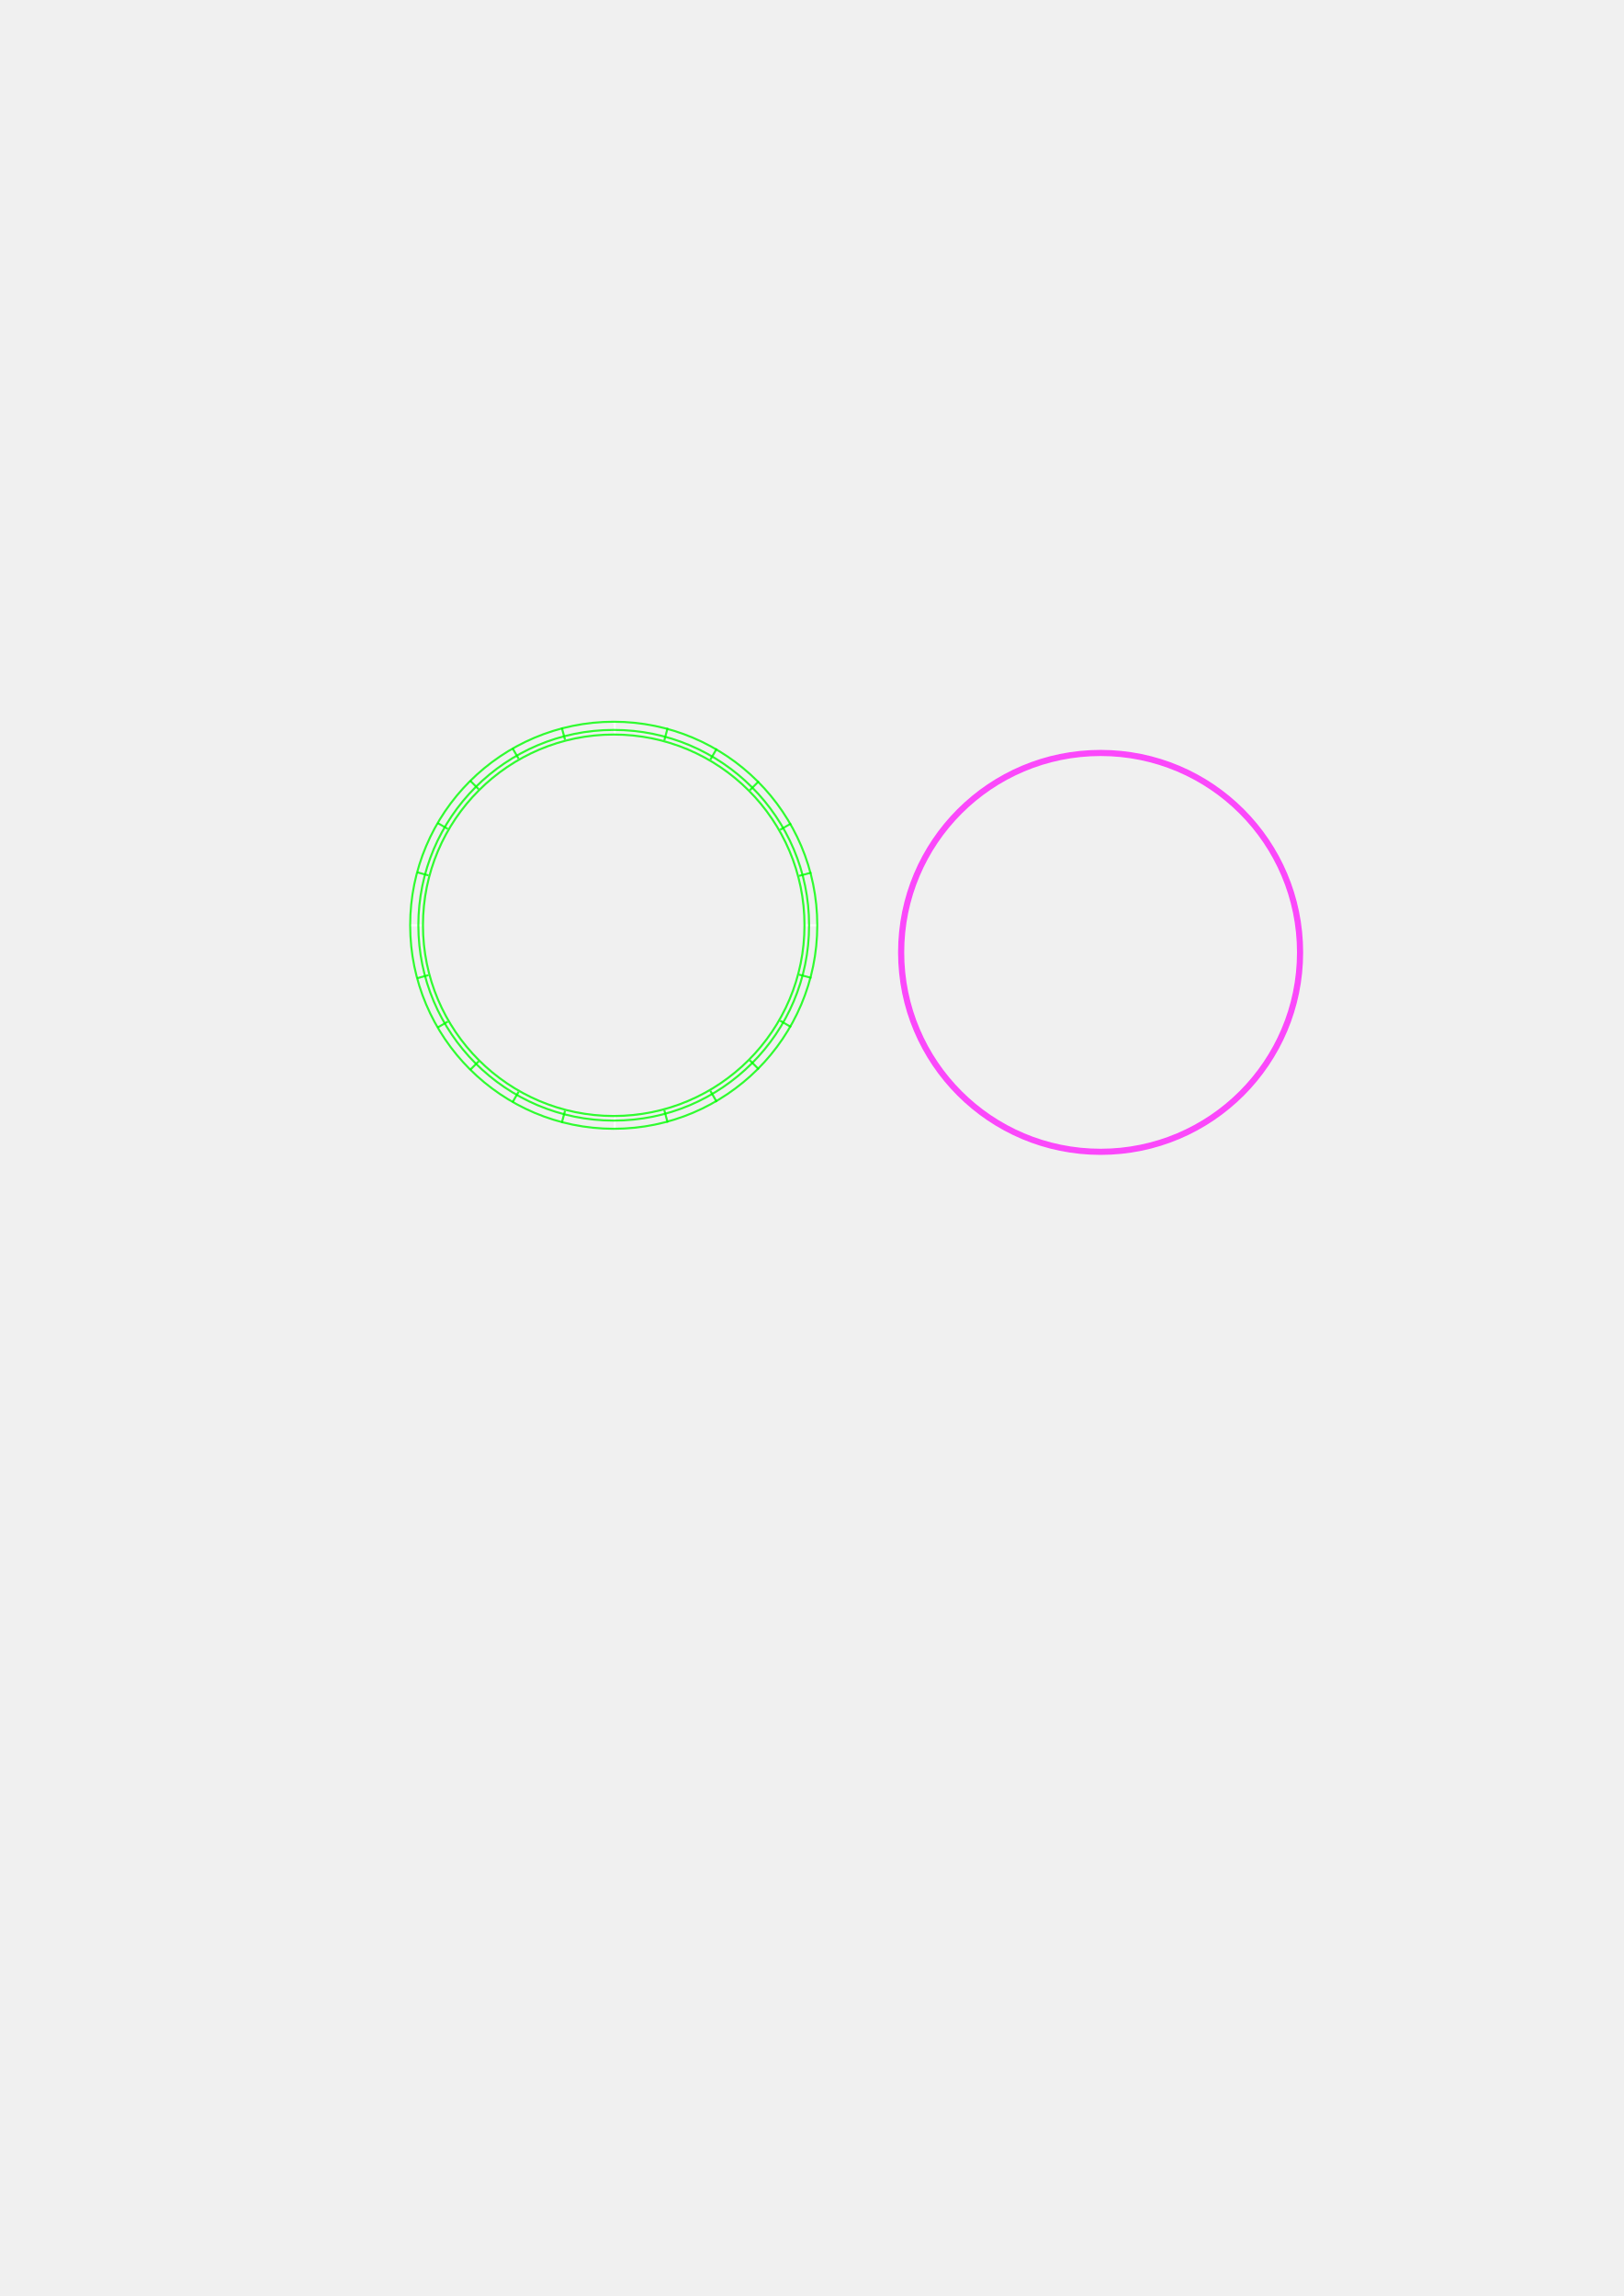
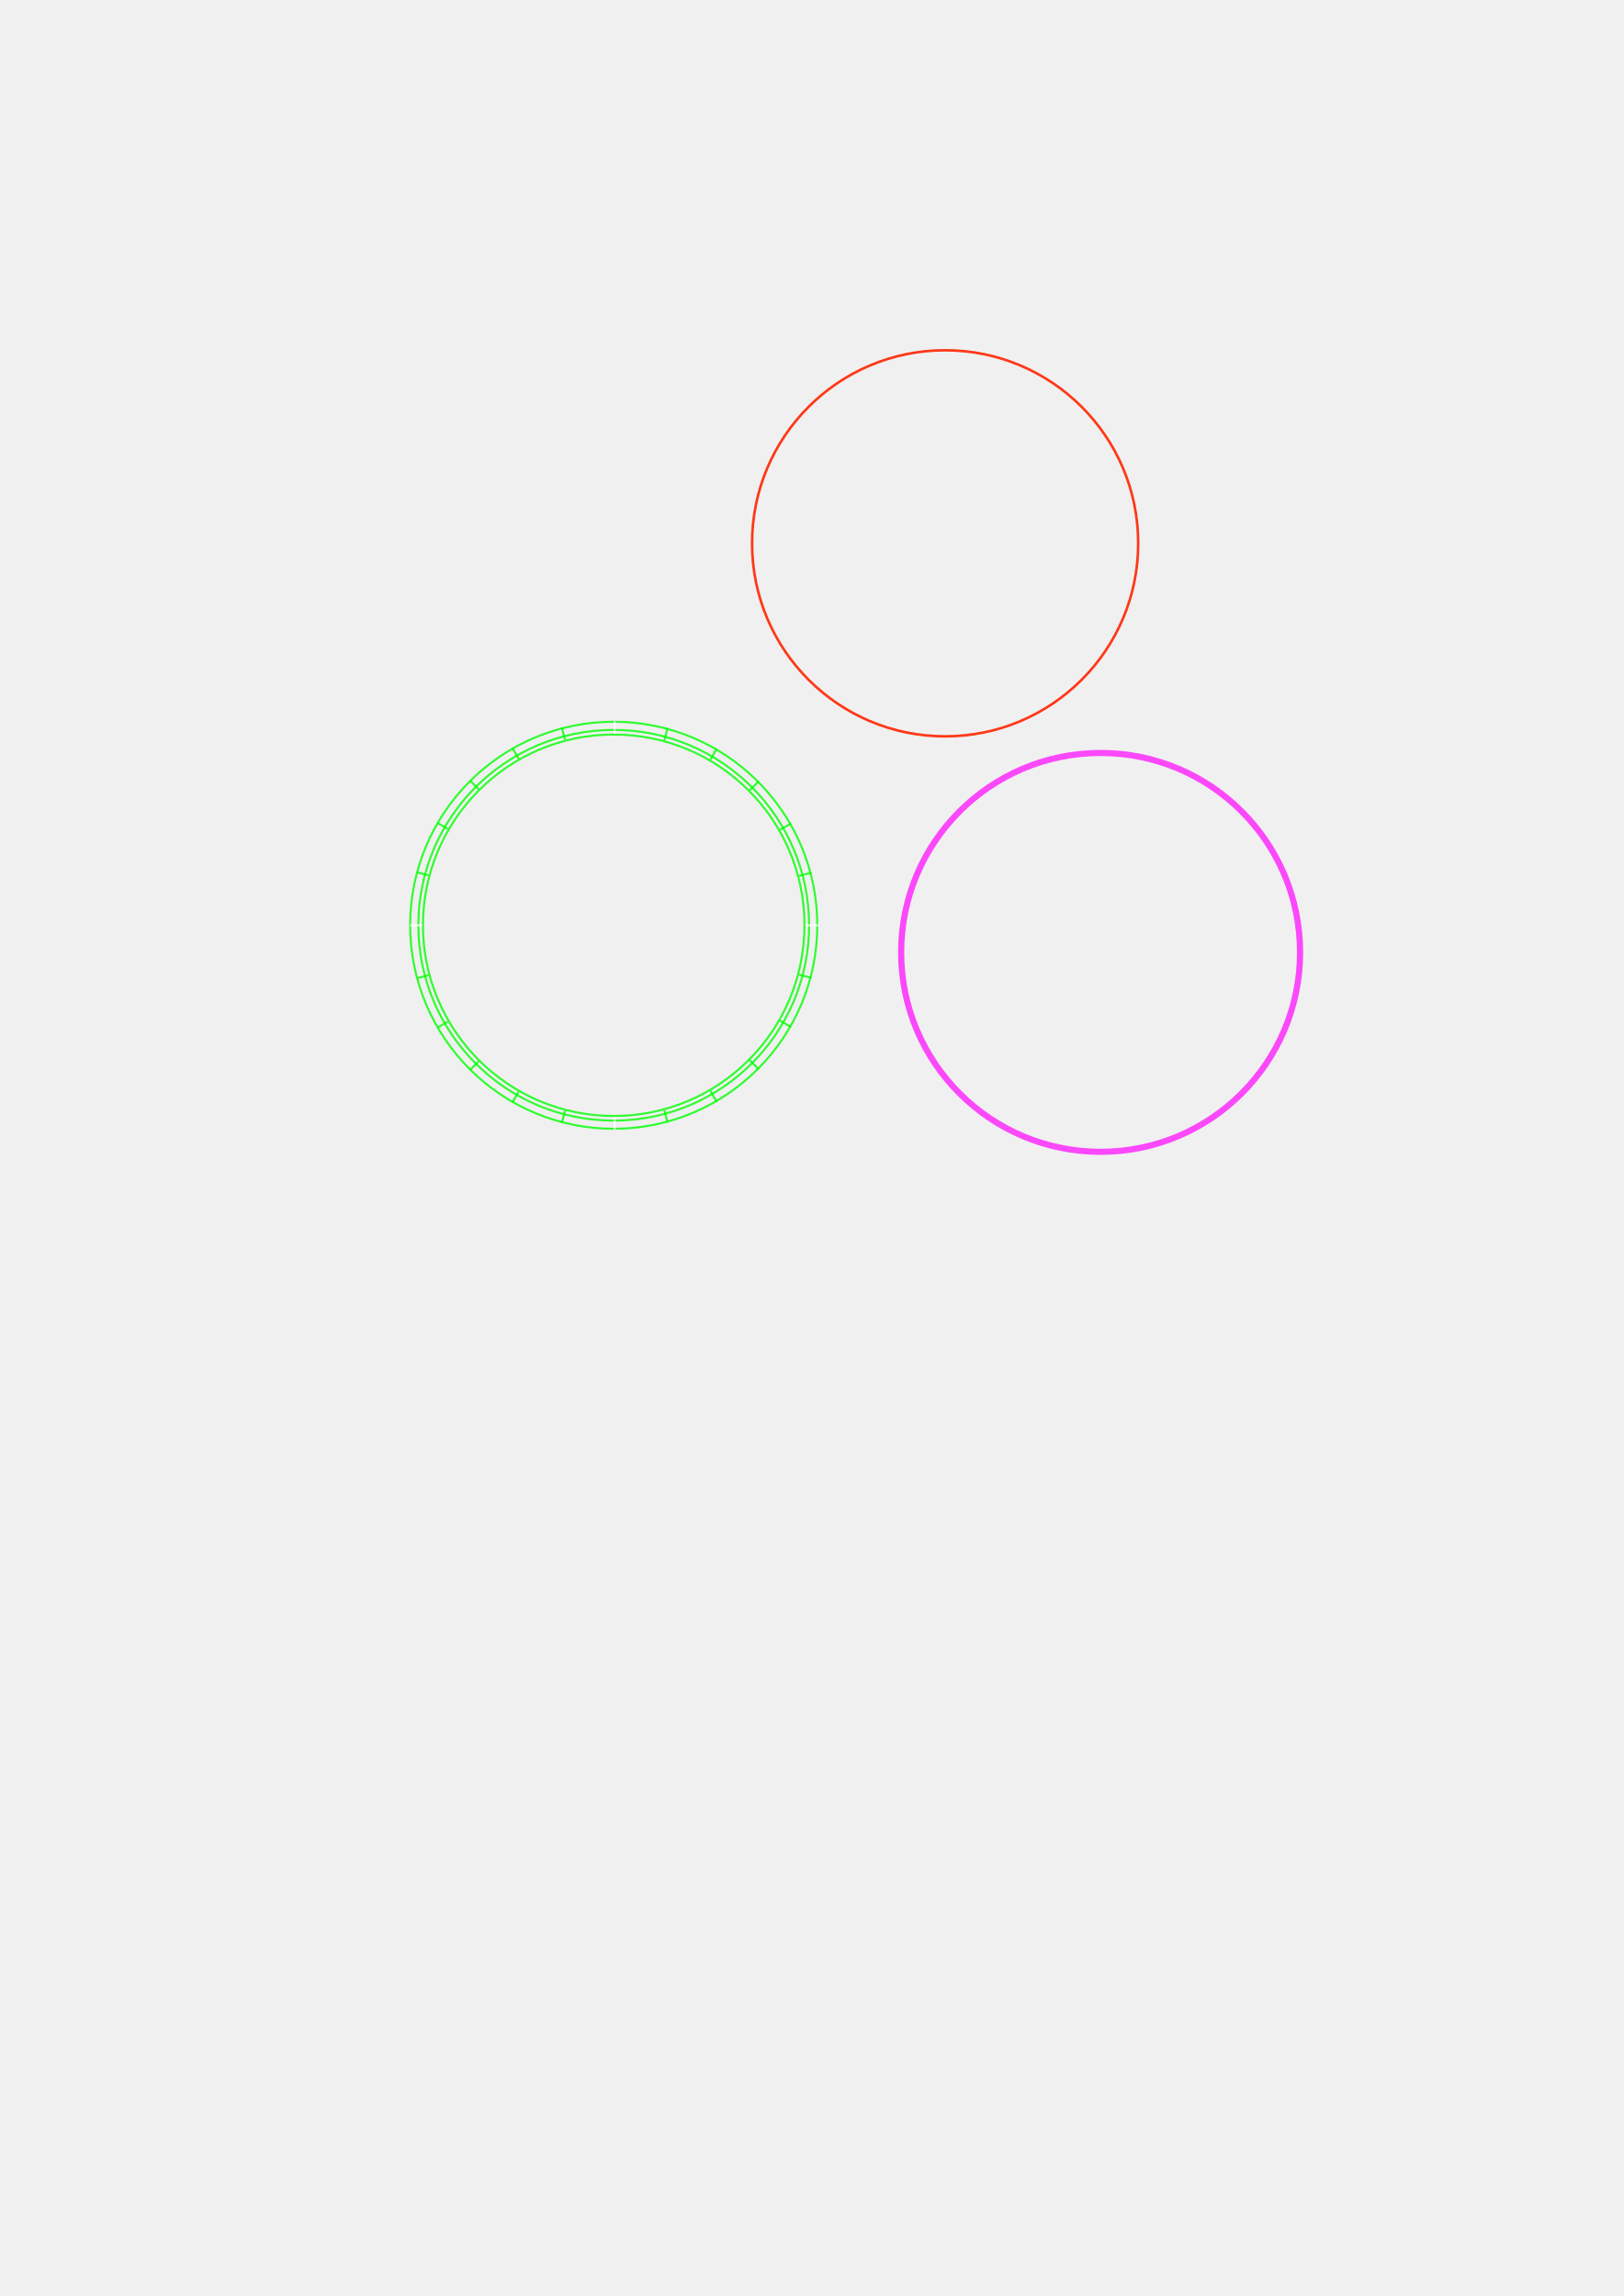
<svg xmlns="http://www.w3.org/2000/svg" width="210mm" height="297mm" id="svg2" version="1.1">
  <defs id="defs4" />
  <g id="layer1">
+     <path style="opacity:0.8;fill:none;stroke:#00ff00;stroke-width:0.793;stroke-miterlimit:4;stroke-opacity:1;stroke-dasharray:none" id="path4014" d="m 342.857,425.398 a 73.393,73.393 0 1 1 -146.786,0 73.393,73.393 0 1 1 146.786,0 z" transform="matrix(1.270505,0,0,1.270505,-42.35563,-88.10779)" />
+     <path style="opacity:0.8;fill:#00ff00;fill-opacity:1;stroke:none" d="m 300,352.362 c -55.228,0 -100,44.772 -100,100 0,55.228 44.772,100 100,100 55.228,0 100,-44.772 100,-100 0,-55.228 -44.772,-100 -100,-100 z m 0,1 c 54.676,0 99,44.324 99,99 0,54.676 -44.324,99 -99,99 -54.676,0 -99,-44.324 -99,-99 0,-54.676 44.324,-99 99,-99 z m 0,3 c -53.019,0 -96,42.981 -96,96 0,53.019 42.981,96 96,96 53.019,0 96,-42.981 96,-96 0,-53.019 -42.981,-96 -96,-96 z m 0,1 c 52.467,0 95,42.533 95,95 0,52.467 -42.533,95 -95,95 -52.467,0 -95,-42.533 -95,-95 0,-52.467 42.533,-95 95,-95 z" id="path2987" />
+     <path style="opacity:0.9;fill:#ff2400;fill-opacity:1;stroke:none" d="m 462,170.625 c -52.467,0 -95,42.533 -95,95 0,52.467 42.533,95 95,95 52.467,0 95,-42.533 95,-95 0,-52.467 -42.533,-95 -95,-95 z m 0,1.25 c 51.777,0 93.75,41.973 93.75,93.75 0,51.777 -41.973,93.75 -93.75,93.75 -51.777,0 -93.75,-41.973 -93.75,-93.75 0,-51.777 41.973,-93.75 93.75,-93.75 z" id="path3005" />
    <path style="opacity:0.8;fill:#00ff00;fill-opacity:1;stroke:none" d="M 325.875 355.75 L 324.25 361.781 C 324.575 361.868 324.895 361.941 325.219 362.031 L 326.844 356 C 326.522 355.911 326.198 355.836 325.875 355.75 z M 275.688 542.938 L 274.125 548.812 L 275.094 549.094 L 276.688 543.188 C 276.352 543.102 276.022 543.027 275.688 542.938 z " id="path4078" />
    <path style="opacity:0.8;fill:#ffffff;fill-opacity:1;stroke:none" d="M 300 352.375 L 300 358.625 C 300.336 358.625 300.665 358.621 301 358.625 L 301 352.375 C 300.668 352.372 300.333 352.375 300 352.375 z M 300 546.125 L 300 552.375 C 300.333 552.375 300.668 552.378 301 552.375 L 301 546.125 C 300.665 546.129 300.336 546.125 300 546.125 z " id="path4055" />
    <path style="opacity:0.8;fill:#00ff00;fill-opacity:1;stroke:none" d="M 349.938 365.719 L 346.812 371.125 C 347.101 371.292 347.401 371.455 347.688 371.625 L 350.812 366.219 C 350.521 366.047 350.231 365.888 349.938 365.719 z M 253.062 533.531 L 250.062 538.719 L 250.938 539.219 L 253.938 534.031 C 253.646 533.866 253.352 533.699 253.062 533.531 z " id="path4074" />
    <path style="opacity:0.8;fill:#00ff00;fill-opacity:1;stroke:none" d="M 370.594 381.562 L 366.188 385.969 C 366.42 386.201 366.645 386.453 366.875 386.688 L 371.312 382.25 C 371.079 382.013 370.829 381.797 370.594 381.562 z M 233.625 518.531 L 229.438 522.719 L 230.156 523.438 L 234.344 519.25 C 234.101 519.011 233.865 518.772 233.625 518.531 z " id="path4072" />
    <path style="opacity:0.8;fill:#00ff00;fill-opacity:1;stroke:none" d="M 386.5 402.156 L 381.094 405.25 C 381.26 405.535 381.399 405.838 381.562 406.125 L 386.969 403 C 386.81 402.72 386.662 402.434 386.5 402.156 z M 218.656 499.031 L 213.656 501.938 L 214.156 502.781 L 219.156 499.875 C 218.99 499.592 218.82 499.316 218.656 499.031 z " id="path4070" />
    <path style="opacity:0.8;fill:#00ff00;fill-opacity:1;stroke:none" d="M 396.5 426.125 L 390.469 427.75 C 390.553 428.062 390.668 428.374 390.75 428.688 L 396.781 427.094 C 396.696 426.766 396.589 426.451 396.5 426.125 z M 209.312 476.281 L 203.781 477.75 L 204.031 478.719 L 209.594 477.219 C 209.508 476.907 209.395 476.594 209.312 476.281 z " id="path4068" />
    <path style="opacity:0.8;fill:#ffffff;fill-opacity:1;stroke:none" d="M 200.5 451.875 L 200.5 452.875 L 206.25 452.875 C 206.249 452.707 206.25 452.543 206.25 452.375 C 206.25 452.209 206.249 452.041 206.25 451.875 L 200.5 451.875 z M 393.75 451.875 C 393.751 452.041 393.75 452.209 393.75 452.375 C 393.75 452.543 393.751 452.707 393.75 452.875 L 400 452.875 C 400.001 452.707 400 452.543 400 452.375 C 400 452.209 400.001 452.041 400 451.875 L 393.75 451.875 z " id="path4066" />
    <path style="opacity:0.8;fill:#00ff00;fill-opacity:1;stroke:none" d="M 204.031 426 L 203.781 426.969 L 209.312 428.438 C 209.395 428.124 209.508 427.812 209.594 427.5 L 204.031 426 z M 390.75 476.031 C 390.668 476.345 390.553 476.657 390.469 476.969 L 396.531 478.594 C 396.618 478.274 396.698 477.946 396.781 477.625 L 390.75 476.031 z " id="path4064" />
    <path style="opacity:0.8;fill:#00ff00;fill-opacity:1;stroke:none" d="M 214.156 401.938 L 213.656 402.781 L 218.656 405.688 C 218.82 405.403 218.99 405.126 219.156 404.844 L 214.156 401.938 z M 381.594 498.594 C 381.427 498.887 381.263 499.177 381.094 499.469 L 386.5 502.562 C 386.662 502.284 386.81 501.998 386.969 501.719 L 381.594 498.594 z " id="path4062" />
    <path style="opacity:0.8;fill:#00ff00;fill-opacity:1;stroke:none" d="M 230.156 381.312 L 229.438 382 L 233.625 386.188 C 233.86 385.952 234.075 385.702 234.312 385.469 L 230.156 381.312 z M 366.875 518.031 C 366.64 518.271 366.394 518.513 366.156 518.75 L 370.594 523.188 C 370.835 522.948 371.074 522.711 371.312 522.469 L 366.875 518.031 z " id="path4060" />
    <path style="opacity:0.8;fill:#00ff00;fill-opacity:1;stroke:none" d="M 250.938 365.5 L 250.062 366 L 253.062 371.188 C 253.353 371.019 253.645 370.853 253.938 370.688 L 250.938 365.5 z M 347.688 533.094 C 347.401 533.263 347.101 533.427 346.812 533.594 L 349.938 539.031 C 350.233 538.86 350.519 538.674 350.812 538.5 L 347.688 533.094 z " id="path4058" />
    <path style="opacity:0.8;fill:#00ff00;fill-opacity:1;stroke:none" d="M 275.094 355.625 L 274.125 355.906 L 275.688 361.781 C 276.022 361.692 276.352 361.617 276.688 361.531 L 275.094 355.625 z M 325.219 542.688 C 324.895 542.778 324.575 542.851 324.25 542.938 L 325.875 548.969 C 326.198 548.882 326.522 548.808 326.844 548.719 L 325.219 542.688 z " id="path4076" />
-     <path style="opacity:0.8;fill:none;stroke:#00ff00;stroke-width:0.793;stroke-miterlimit:4;stroke-opacity:1;stroke-dasharray:none" id="path4014" d="m 342.857,425.398 a 73.393,73.393 0 1 1 -146.786,0 73.393,73.393 0 1 1 146.786,0 z" transform="matrix(1.270505,0,0,1.270505,-42.35563,-88.10779)" />
-     <path style="opacity:0.8;fill:#00ff00;fill-opacity:1;stroke:none" d="m 300,352.362 c -55.228,0 -100,44.772 -100,100 0,55.228 44.772,100 100,100 55.228,0 100,-44.772 100,-100 0,-55.228 -44.772,-100 -100,-100 z m 0,1 c 54.676,0 99,44.324 99,99 0,54.676 -44.324,99 -99,99 -54.676,0 -99,-44.324 -99,-99 0,-54.676 44.324,-99 99,-99 z m 0,3 c -53.019,0 -96,42.981 -96,96 0,53.019 42.981,96 96,96 53.019,0 96,-42.981 96,-96 0,-53.019 -42.981,-96 -96,-96 z m 0,1 c 52.467,0 95,42.533 95,95 0,52.467 -42.533,95 -95,95 -52.467,0 -95,-42.533 -95,-95 0,-52.467 42.533,-95 95,-95 z" id="path2987" />
    <path style="opacity:0.7;fill:#ff00ff;fill-opacity:1;stroke:none" d="m 538,366.625 c -54.676,0 -99,44.324 -99,99 0,54.676 44.324,99 99,99 54.676,0 99,-44.324 99,-99 0,-54.676 -44.324,-99 -99,-99 z m 0,3 c 53.019,0 96,42.981 96,96 0,53.019 -42.981,96 -96,96 -53.019,0 -96,-42.981 -96,-96 0,-53.019 42.981,-96 96,-96 z" id="path4124" />
  </g>
</svg>
